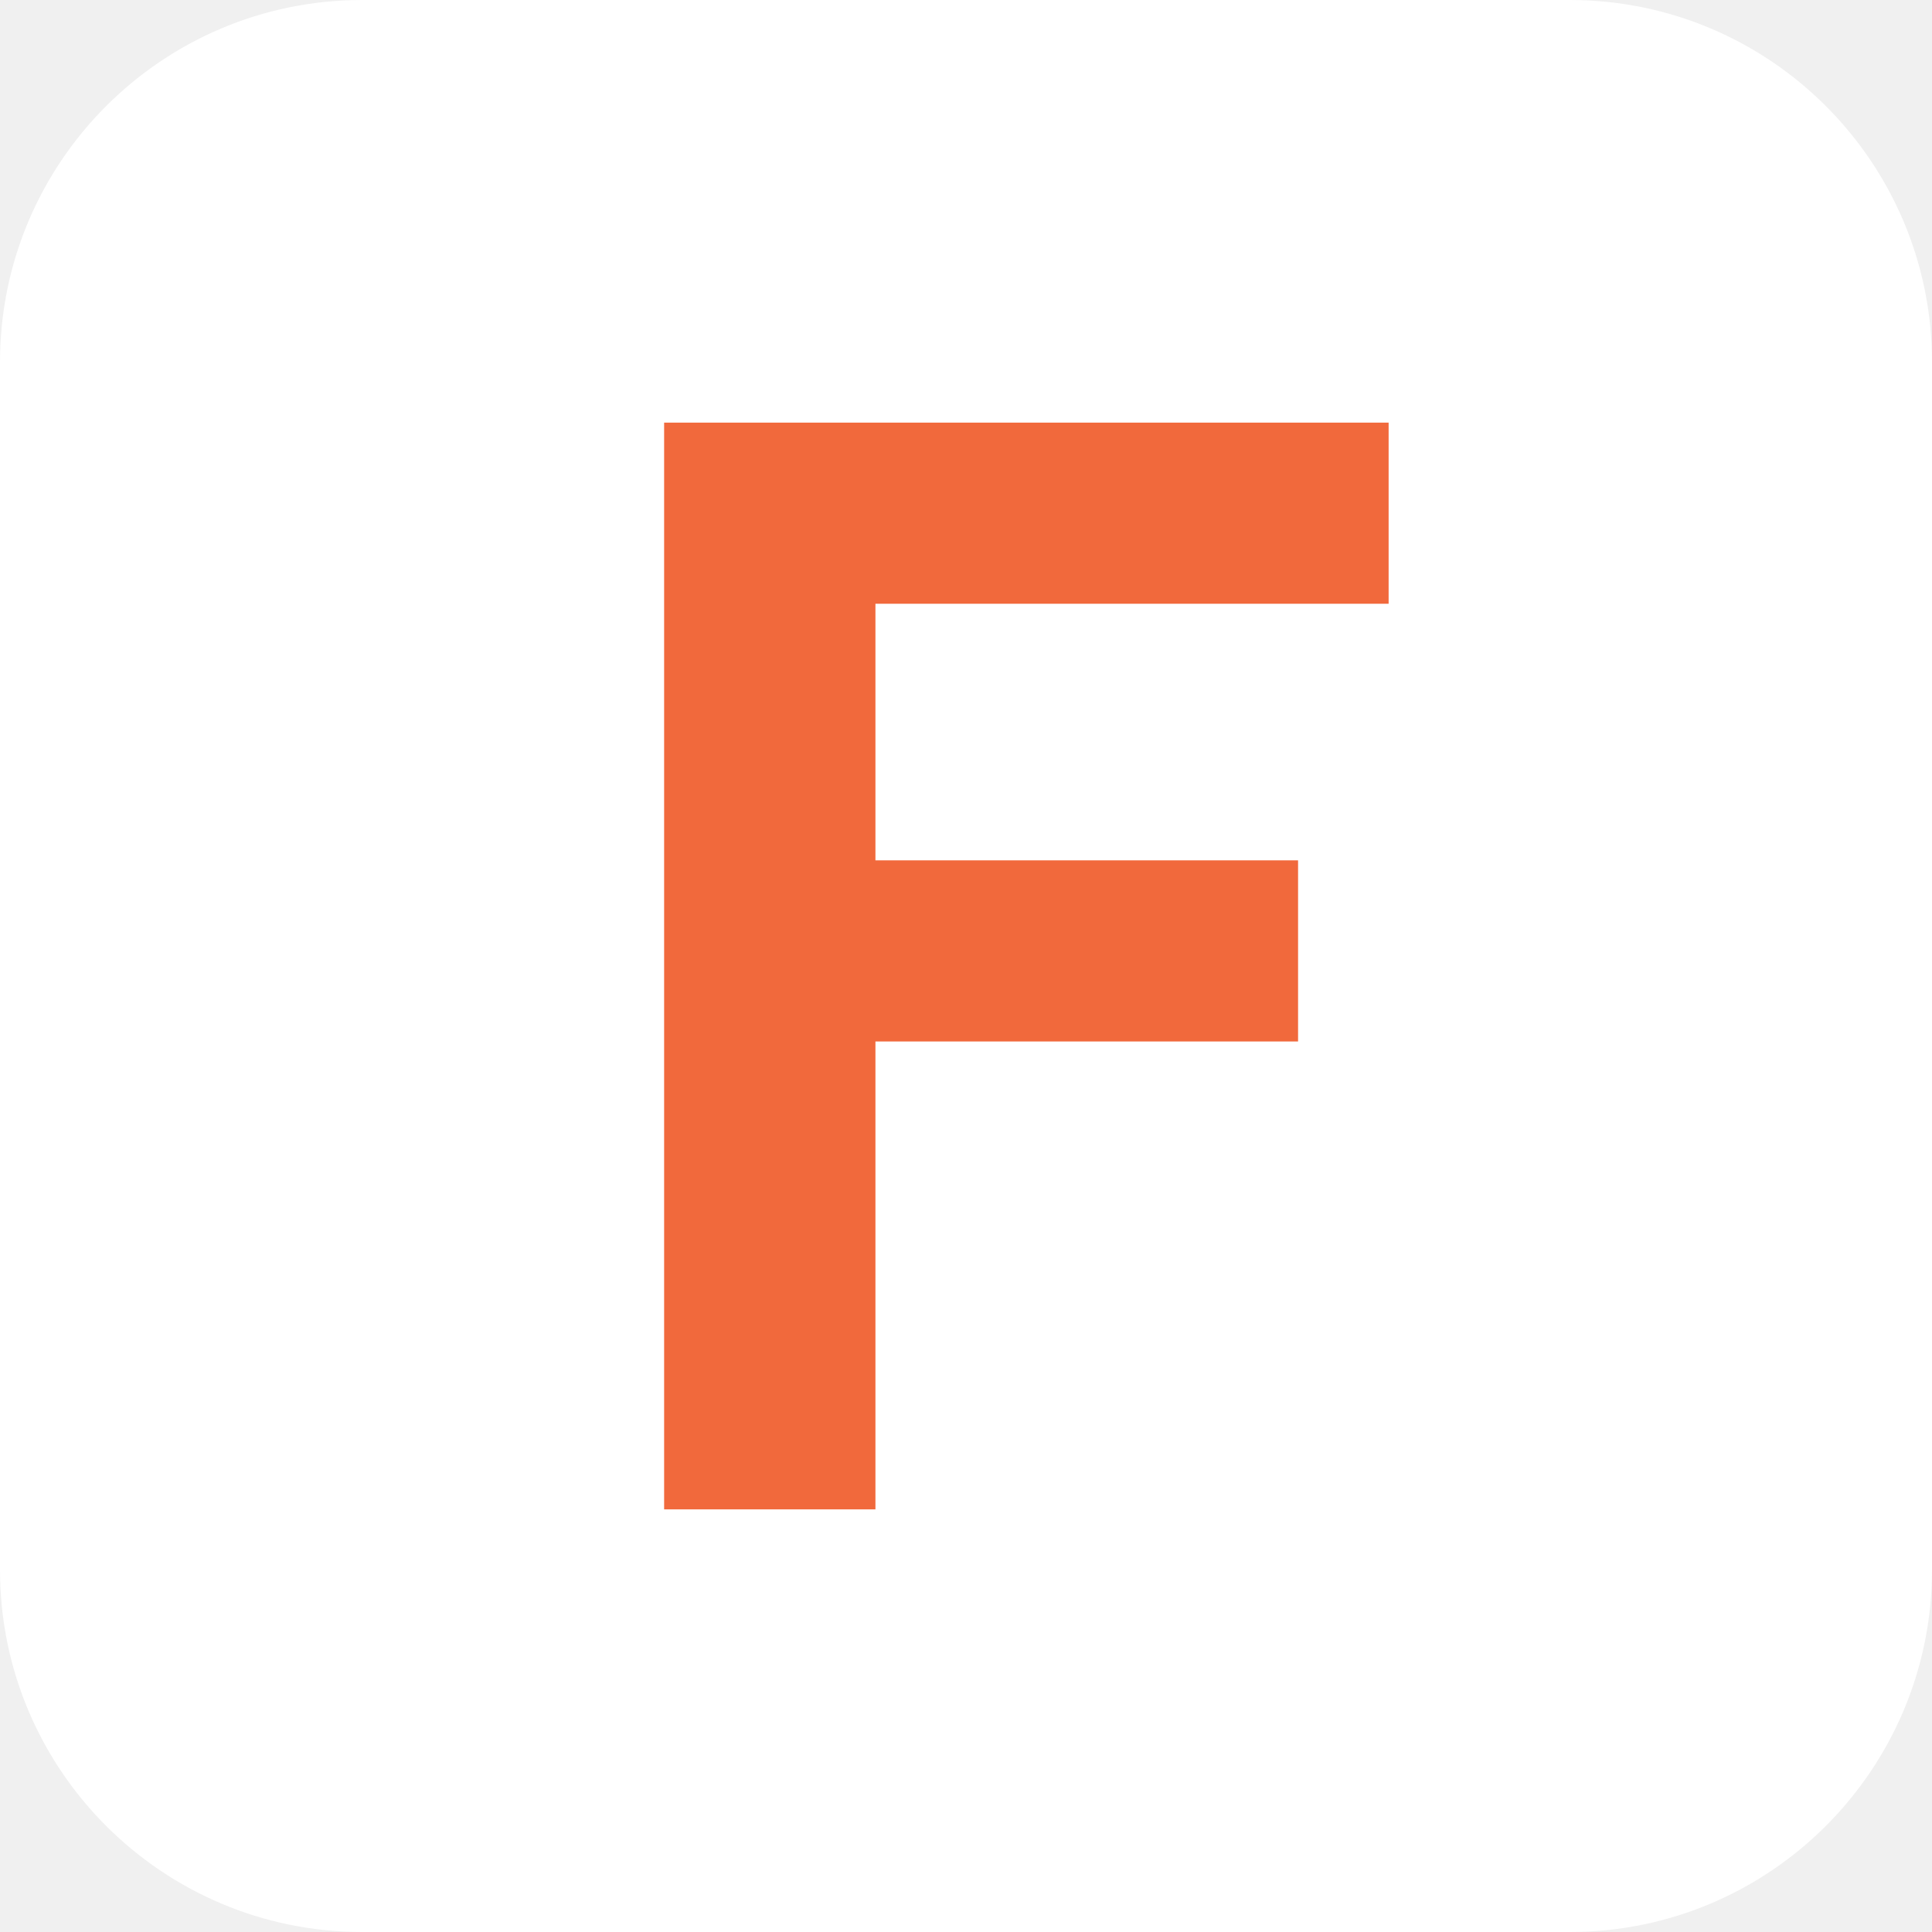
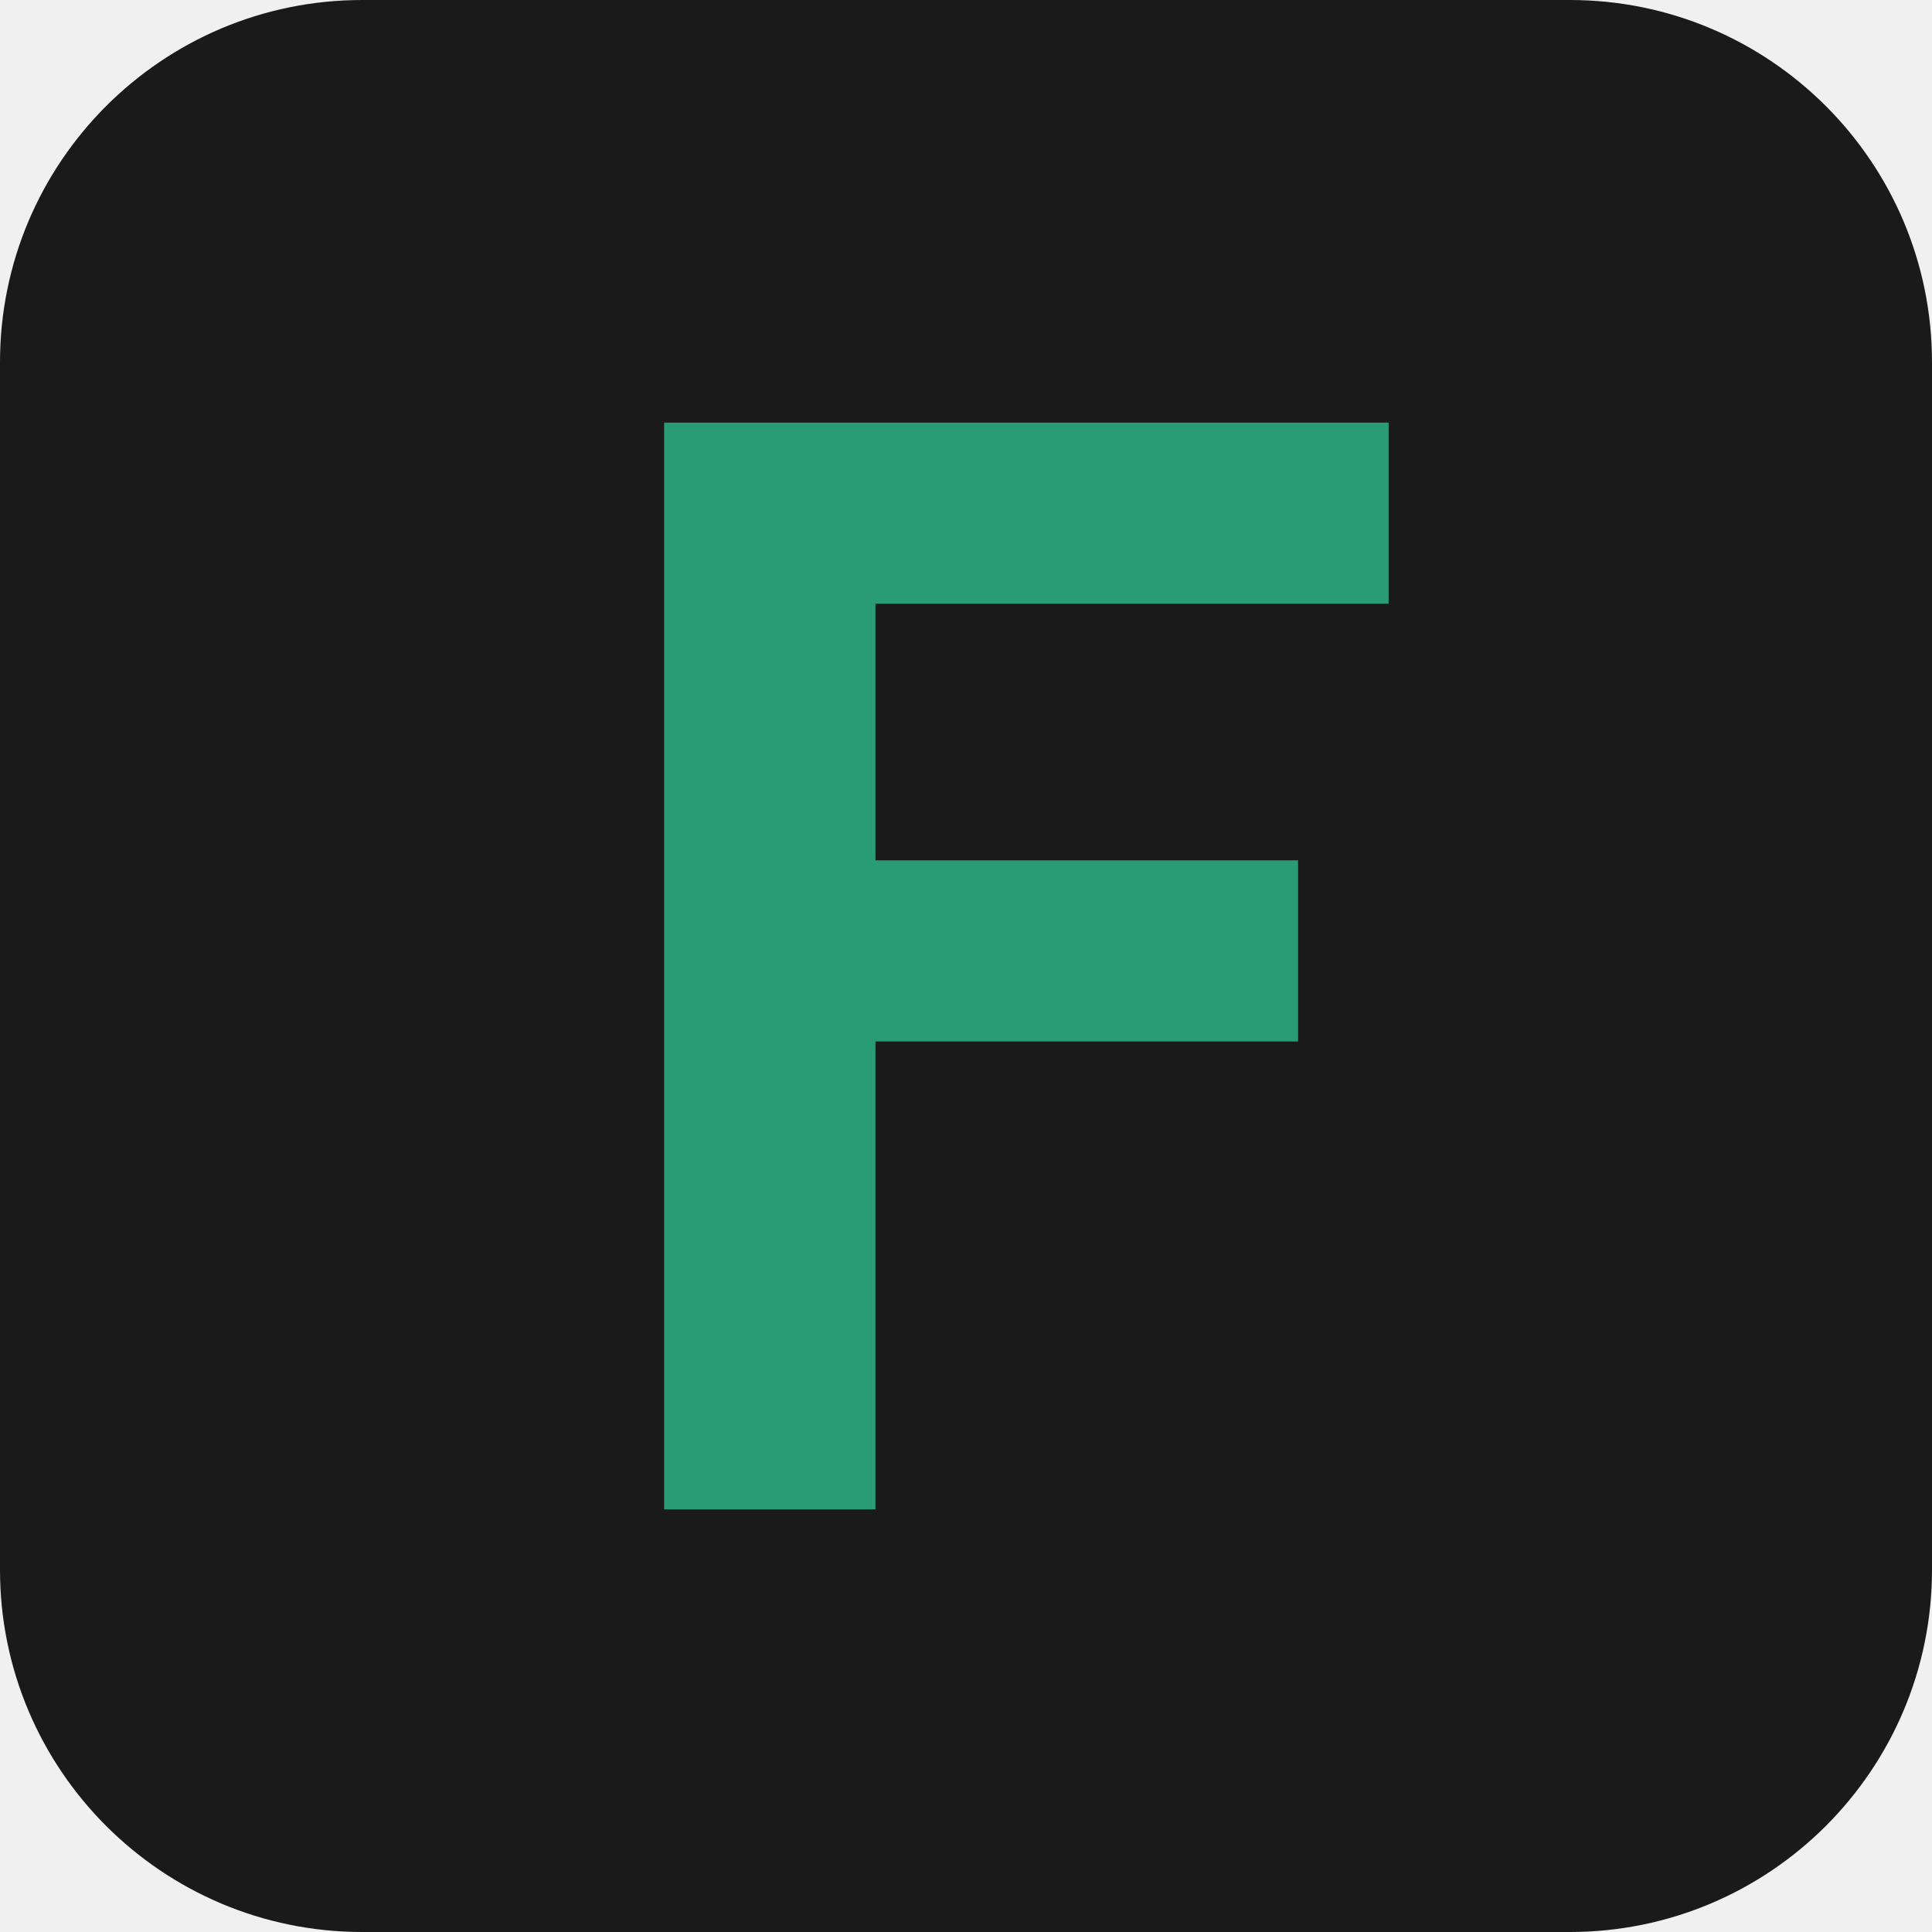
<svg xmlns="http://www.w3.org/2000/svg" viewBox="0 0 256 256" role="img" aria-label="F">
-   <rect width="256" height="256" rx="48" fill="#ffffff" />
-   <path d="M88 56h96v24h-68v34h56v24h-56v62H88V56z" fill="#f1693c" />
+   <rect width="256" height="256" rx="48" fill="#1a1a1a" />
+   <path d="M88 56h96v24h-68v34h56v24h-56v62H88V56z" fill="#2a9c75" />
</svg>
